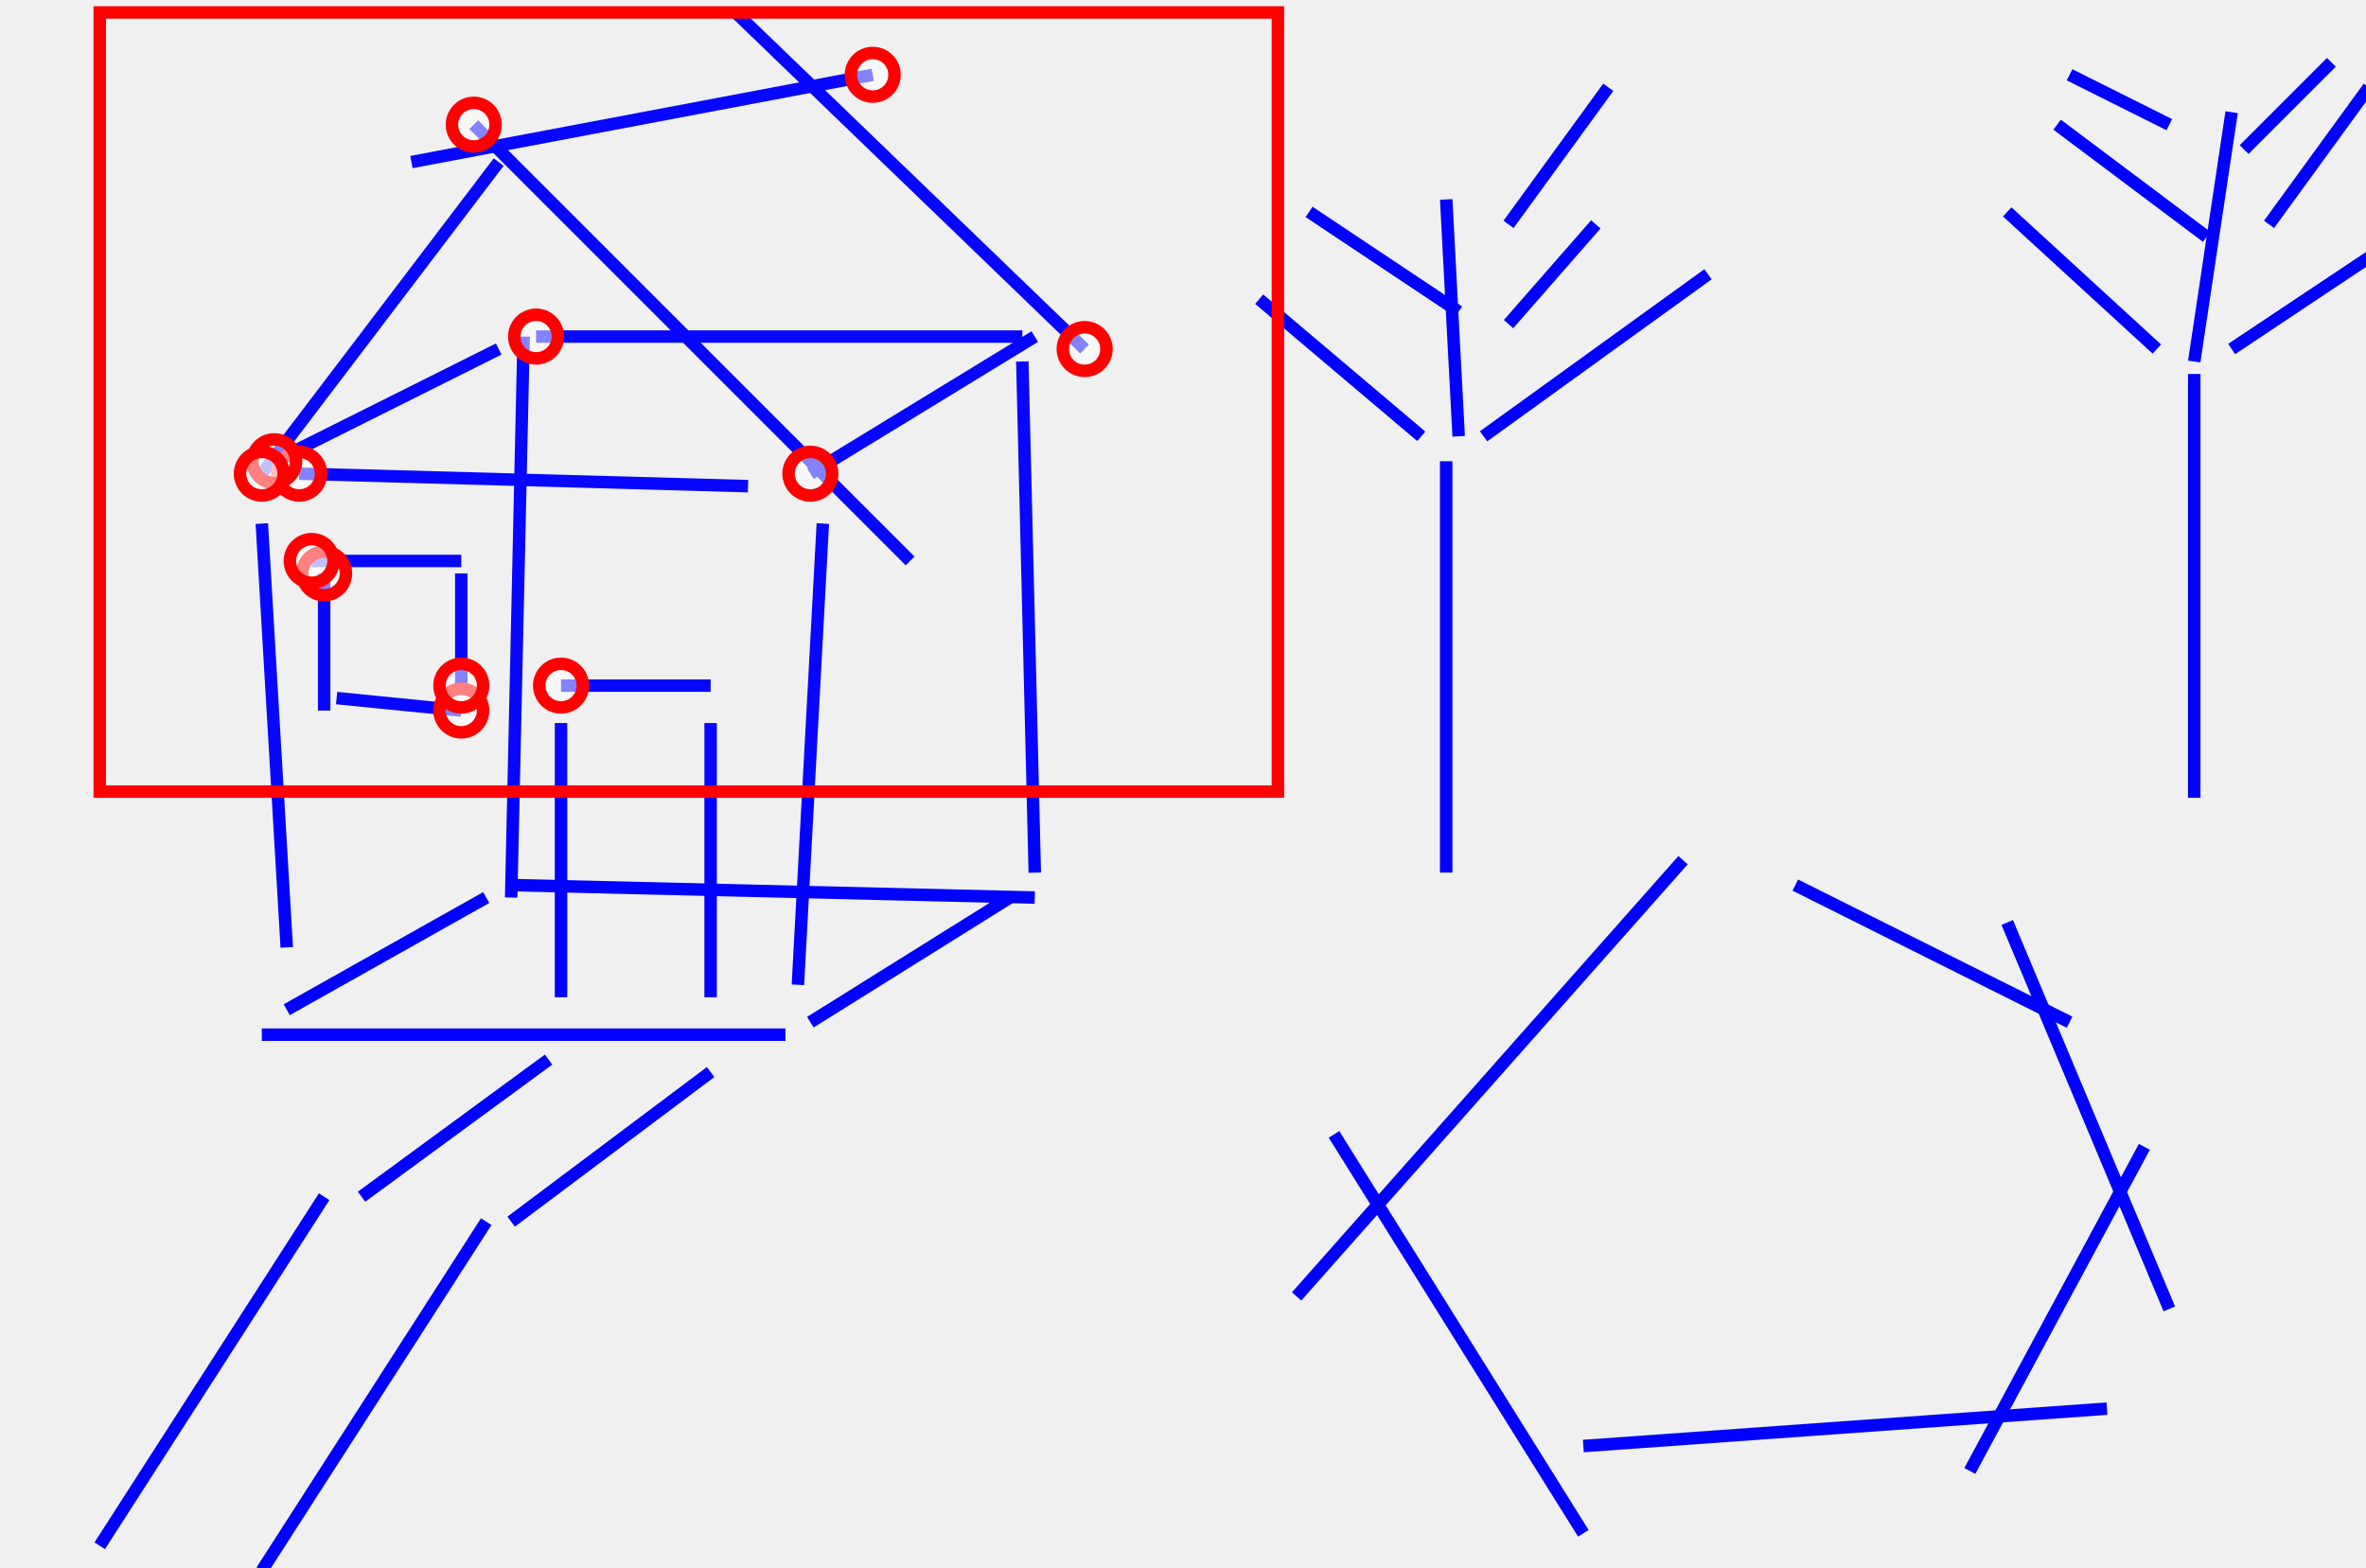
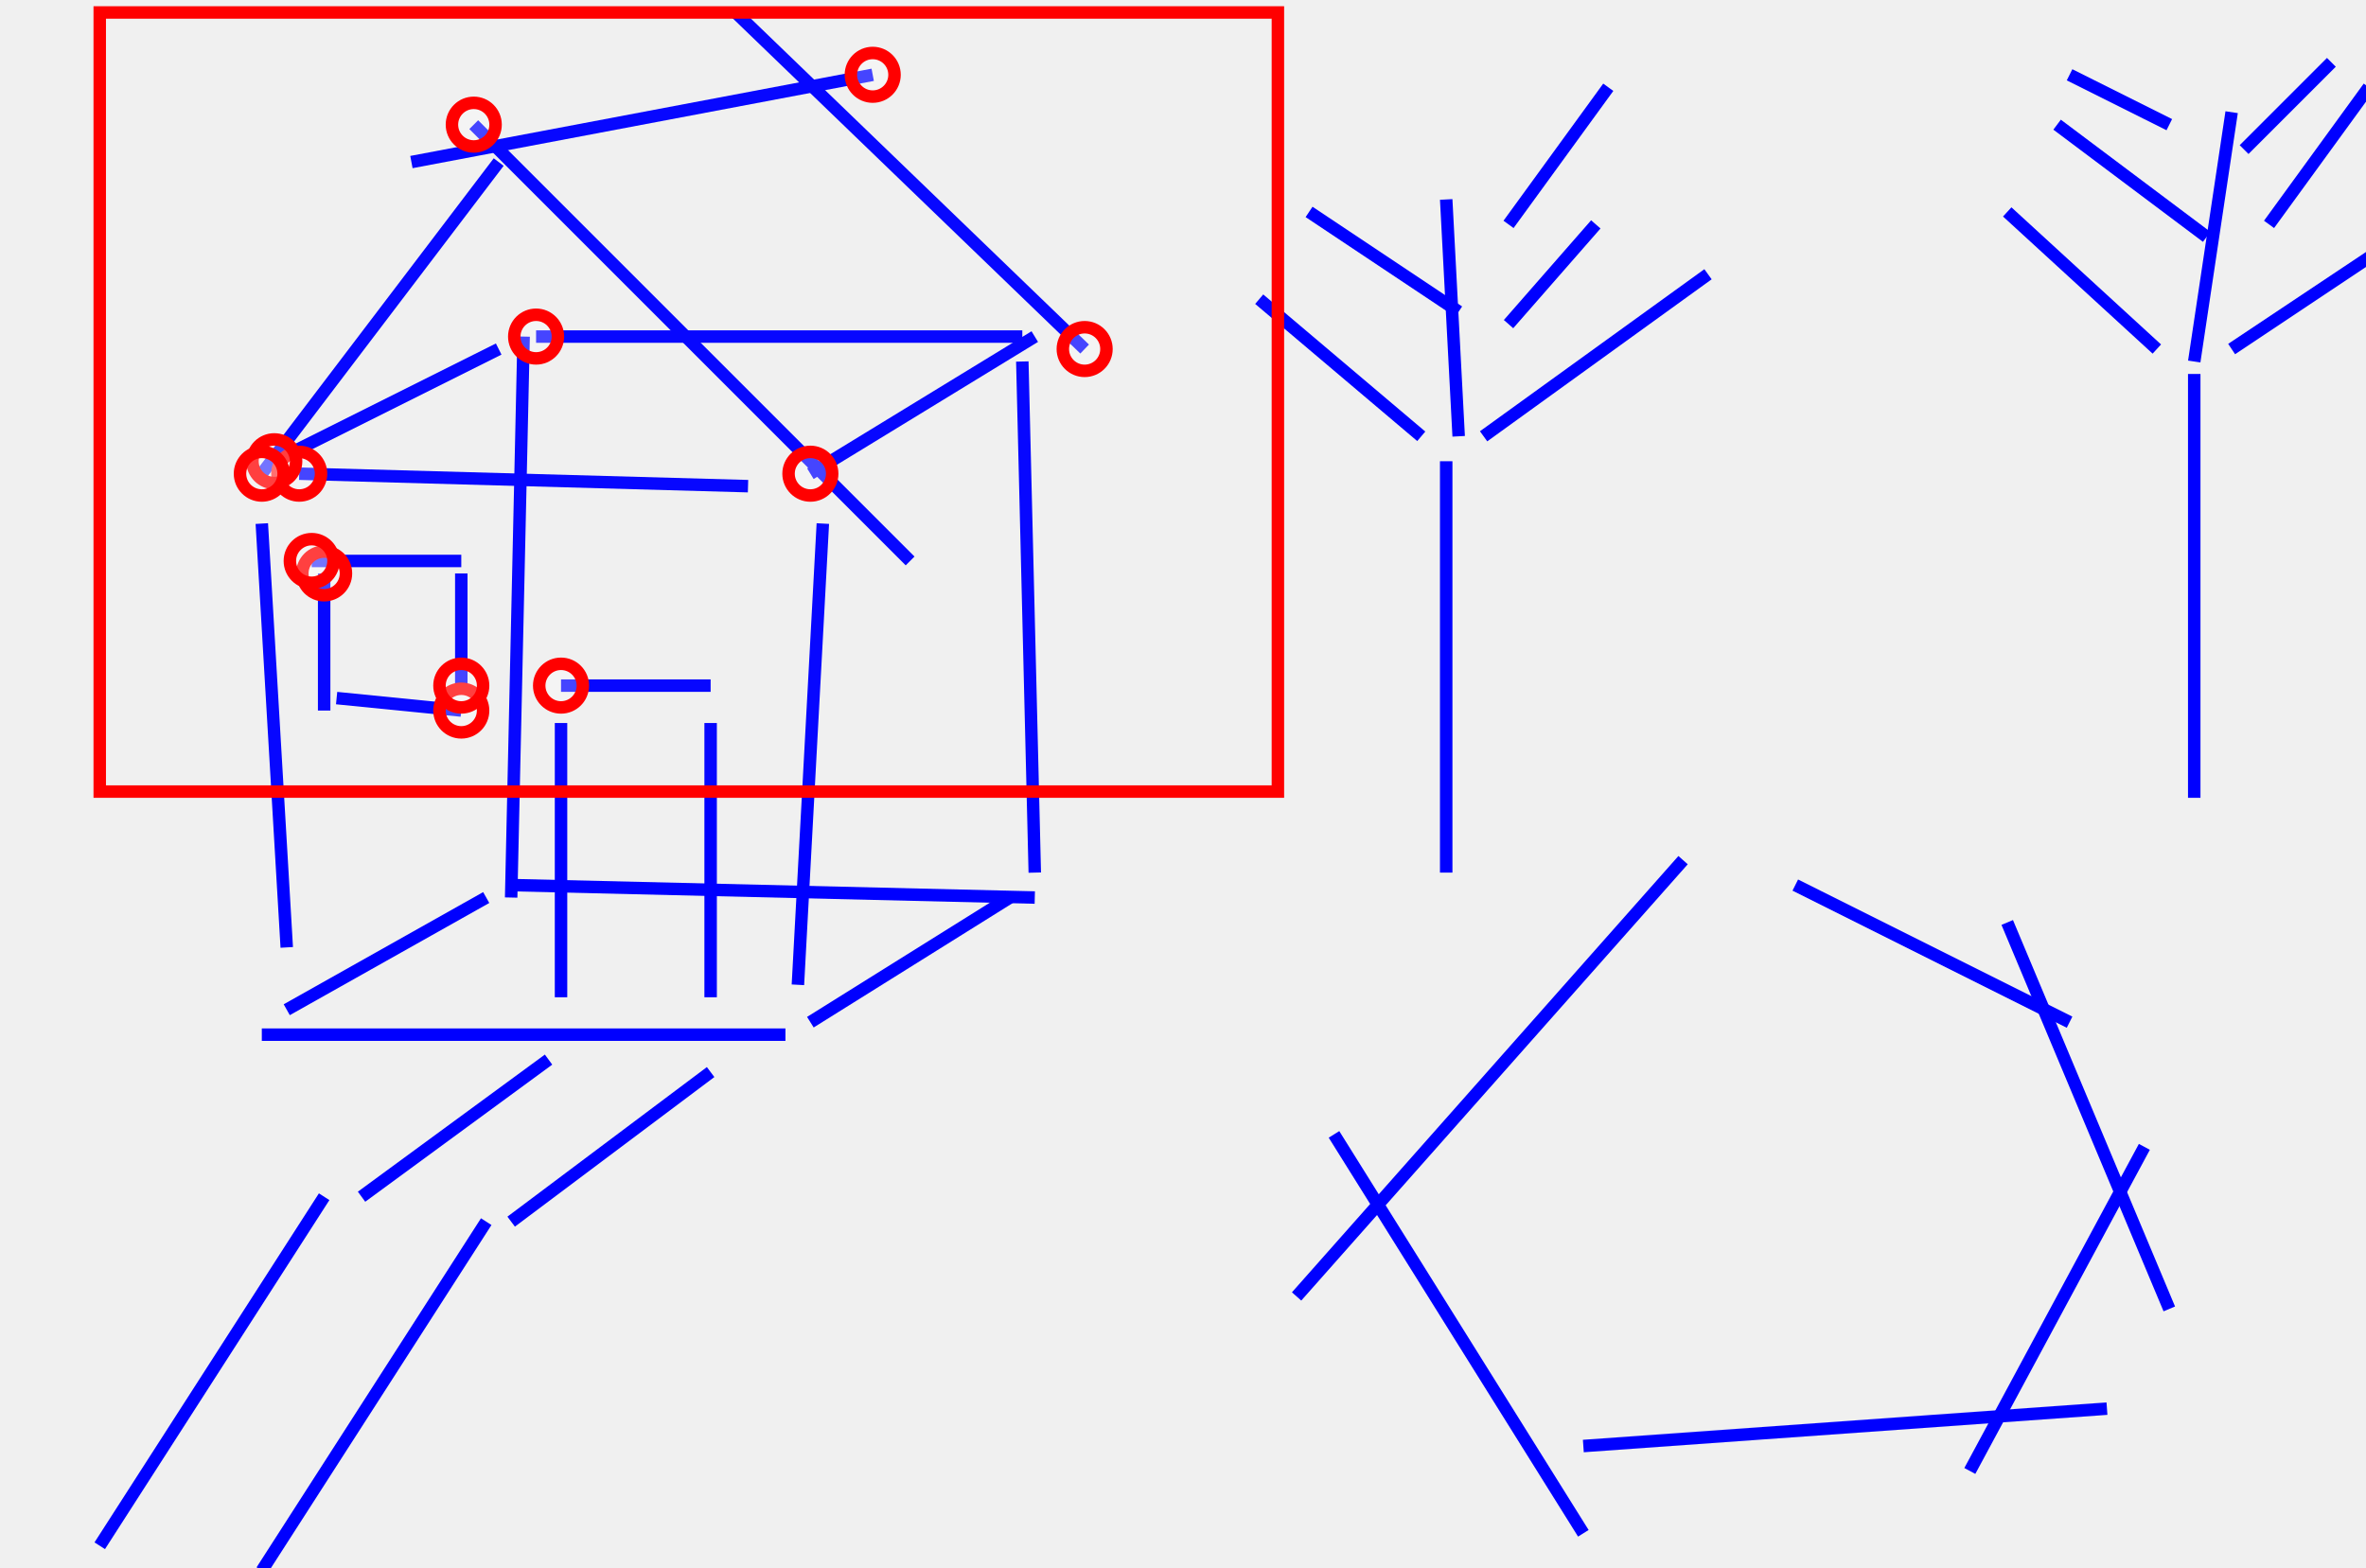
<svg xmlns="http://www.w3.org/2000/svg">
  <line id="1" x1="174" y1="10" x2="166" y2="6" stroke="blue" fill-opacity="50%" />
  <line id="2" x1="21" y1="42" x2="23" y2="76" stroke="blue" fill-opacity="50%" />
  <line id="3" x1="66" y1="42" x2="64" y2="79" stroke="blue" fill-opacity="50%" />
  <line id="4" x1="21" y1="83" x2="63" y2="83" stroke="blue" fill-opacity="50%" />
  <line id="5" x1="24" y1="38" x2="60" y2="39" stroke="blue" fill-opacity="50%" />
  <line id="6" x1="22" y1="37" x2="40" y2="28" stroke="blue" fill-opacity="50%" />
  <line id="7" x1="43" y1="27" x2="82" y2="27" stroke="blue" fill-opacity="50%" />
  <line id="8" x1="83" y1="70" x2="82" y2="29" stroke="blue" fill-opacity="50%" />
  <line id="9" x1="65" y1="38" x2="83" y2="27" stroke="blue" fill-opacity="50%" />
  <line id="10" x1="65" y1="82" x2="81" y2="72" stroke="blue" fill-opacity="50%" />
  <line id="11" x1="42" y1="27" x2="41" y2="72" stroke="blue" fill-opacity="50%" />
  <line id="12" x1="83" y1="72" x2="41" y2="71" stroke="blue" fill-opacity="50%" />
  <line id="13" x1="26" y1="46" x2="26" y2="57" stroke="blue" fill-opacity="50%" />
  <line id="14" x1="37" y1="57" x2="27" y2="56" stroke="blue" fill-opacity="50%" />
  <line id="15" x1="37" y1="55" x2="37" y2="46" stroke="blue" fill-opacity="50%" />
  <line id="16" x1="25" y1="45" x2="37" y2="45" stroke="blue" fill-opacity="50%" />
  <line id="17" x1="45" y1="80" x2="45" y2="58" stroke="blue" fill-opacity="50%" />
  <line id="18" x1="45" y1="55" x2="57" y2="55" stroke="blue" fill-opacity="50%" />
  <line id="19" x1="57" y1="58" x2="57" y2="80" stroke="blue" fill-opacity="50%" />
  <line id="20" x1="144" y1="71" x2="166" y2="82" stroke="blue" fill-opacity="50%" />
  <line id="21" x1="161" y1="74" x2="174" y2="105" stroke="blue" fill-opacity="50%" />
  <line id="22" x1="172" y1="92" x2="158" y2="118" stroke="blue" fill-opacity="50%" />
  <line id="23" x1="169" y1="113" x2="127" y2="116" stroke="blue" fill-opacity="50%" />
  <line id="24" x1="127" y1="123" x2="107" y2="91" stroke="blue" fill-opacity="50%" />
  <line id="25" x1="104" y1="104" x2="135" y2="69" stroke="blue" fill-opacity="50%" />
  <line id="26" x1="116" y1="37" x2="116" y2="70" stroke="blue" fill-opacity="50%" />
  <line id="27" x1="119" y1="35" x2="137" y2="22" stroke="blue" fill-opacity="50%" />
  <line id="28" x1="117" y1="35" x2="116" y2="16" stroke="blue" fill-opacity="50%" />
  <line id="29" x1="114" y1="35" x2="101" y2="24" stroke="blue" fill-opacity="50%" />
  <line id="30" x1="117" y1="25" x2="105" y2="17" stroke="blue" fill-opacity="50%" />
  <line id="31" x1="121" y1="26" x2="128" y2="18" stroke="blue" fill-opacity="50%" />
  <line id="32" x1="121" y1="18" x2="129" y2="7" stroke="blue" fill-opacity="50%" />
  <line id="33" x1="176" y1="30" x2="176" y2="64" stroke="blue" fill-opacity="50%" />
  <line id="34" x1="179" y1="28" x2="197" y2="16" stroke="blue" fill-opacity="50%" />
  <line id="35" x1="176" y1="29" x2="179" y2="9" stroke="blue" fill-opacity="50%" />
  <line id="36" x1="173" y1="28" x2="161" y2="17" stroke="blue" fill-opacity="50%" />
  <line id="37" x1="177" y1="19" x2="165" y2="10" stroke="blue" fill-opacity="50%" />
  <line id="38" x1="180" y1="12" x2="187" y2="5" stroke="blue" fill-opacity="50%" />
  <line id="39" x1="44" y1="85" x2="29" y2="96" stroke="blue" fill-opacity="50%" />
  <line id="40" x1="26" y1="96" x2="8" y2="124" stroke="blue" fill-opacity="50%" />
  <line id="41" x1="57" y1="86" x2="41" y2="98" stroke="blue" fill-opacity="50%" />
  <line id="42" x1="39" y1="98" x2="21" y2="126" stroke="blue" fill-opacity="50%" />
  <line id="43" x1="23" y1="81" x2="39" y2="72" stroke="blue" fill-opacity="50%" />
  <line id="44" x1="182" y1="18" x2="190" y2="7" stroke="blue" fill-opacity="50%" />
  <line id="45" x1="21" y1="38" x2="40" y2="13" stroke="blue" fill-opacity="50%" />
  <line id="46" x1="38" y1="10" x2="73" y2="45" stroke="blue" fill-opacity="50%" />
  <line id="47" x1="70" y1="6" x2="33" y2="13" stroke="blue" fill-opacity="50%" />
  <line id="48" x1="87" y1="28" x2="59" y2="1" stroke="blue" fill-opacity="50%" />
  <rect x="8" y="1" width="94.5" height="62.5" stroke="red" fill="white" fill-opacity="3%" />
-   <circle cx="24" cy="38" r="1.75" stroke="red" fill="white" fill-opacity="50%" />
-   <circle cx="22" cy="37" r="1.75" stroke="red" fill="white" fill-opacity="50%" />
-   <circle cx="43" cy="27" r="1.75" stroke="red" fill="white" fill-opacity="50%" />
-   <circle cx="65" cy="38" r="1.75" stroke="red" fill="white" fill-opacity="50%" />
-   <circle cx="26" cy="46" r="1.75" stroke="red" fill="white" fill-opacity="50%" />
-   <circle cx="37" cy="57" r="1.75" stroke="red" fill="white" fill-opacity="50%" />
-   <circle cx="37" cy="55" r="1.75" stroke="red" fill="white" fill-opacity="50%" />
-   <circle cx="25" cy="45" r="1.75" stroke="red" fill="white" fill-opacity="50%" />
-   <circle cx="45" cy="55" r="1.75" stroke="red" fill="white" fill-opacity="50%" />
-   <circle cx="21" cy="38" r="1.75" stroke="red" fill="white" fill-opacity="50%" />
-   <circle cx="38" cy="10" r="1.75" stroke="red" fill="white" fill-opacity="50%" />
-   <circle cx="70" cy="6" r="1.75" stroke="red" fill="white" fill-opacity="50%" />
-   <circle cx="87" cy="28" r="1.75" stroke="red" fill="white" fill-opacity="50%" />
+   <circle cx="24" cy="38" r="1.75" stroke="red" fill="white" fill-opacity="25%" />
+   <circle cx="22" cy="37" r="1.75" stroke="red" fill="white" fill-opacity="25%" />
+   <circle cx="43" cy="27" r="1.75" stroke="red" fill="white" fill-opacity="25%" />
+   <circle cx="65" cy="38" r="1.75" stroke="red" fill="white" fill-opacity="25%" />
+   <circle cx="26" cy="46" r="1.75" stroke="red" fill="white" fill-opacity="25%" />
+   <circle cx="37" cy="57" r="1.75" stroke="red" fill="white" fill-opacity="25%" />
+   <circle cx="37" cy="55" r="1.75" stroke="red" fill="white" fill-opacity="25%" />
+   <circle cx="25" cy="45" r="1.75" stroke="red" fill="white" fill-opacity="25%" />
+   <circle cx="45" cy="55" r="1.75" stroke="red" fill="white" fill-opacity="25%" />
+   <circle cx="21" cy="38" r="1.75" stroke="red" fill="white" fill-opacity="25%" />
+   <circle cx="38" cy="10" r="1.75" stroke="red" fill="white" fill-opacity="25%" />
+   <circle cx="70" cy="6" r="1.75" stroke="red" fill="white" fill-opacity="25%" />
+   <circle cx="87" cy="28" r="1.75" stroke="red" fill="white" fill-opacity="25%" />
</svg>
